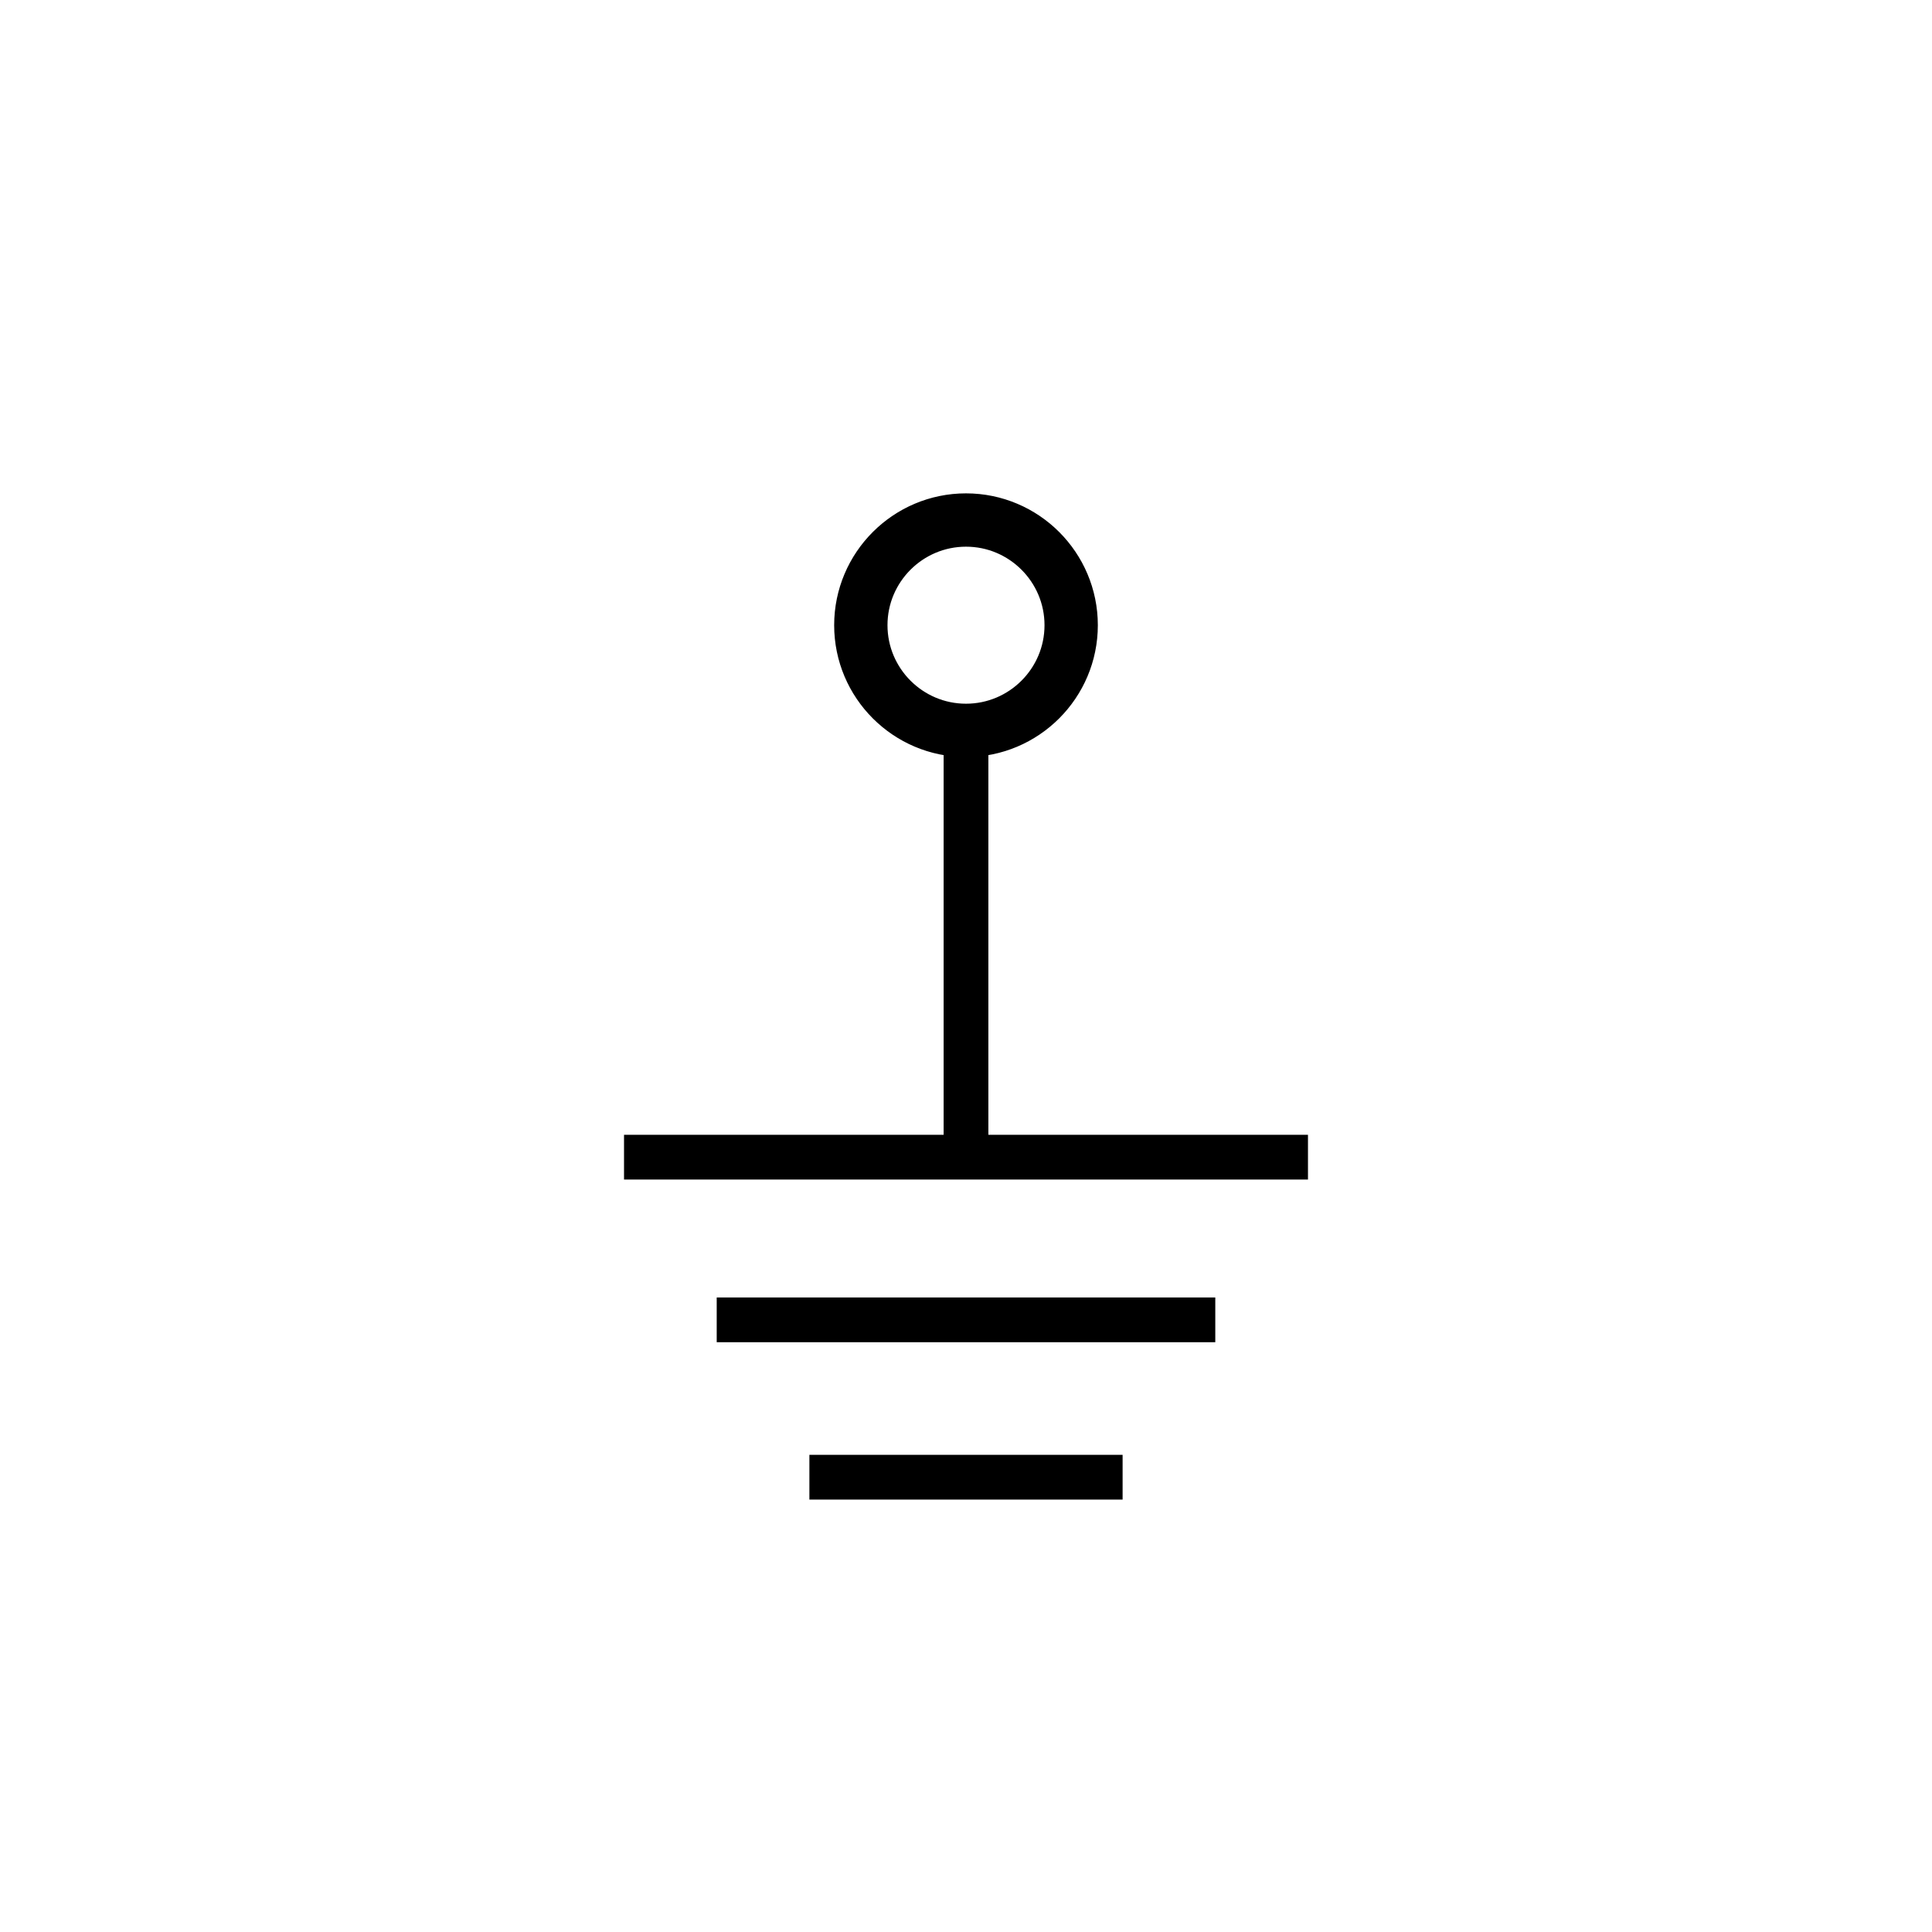
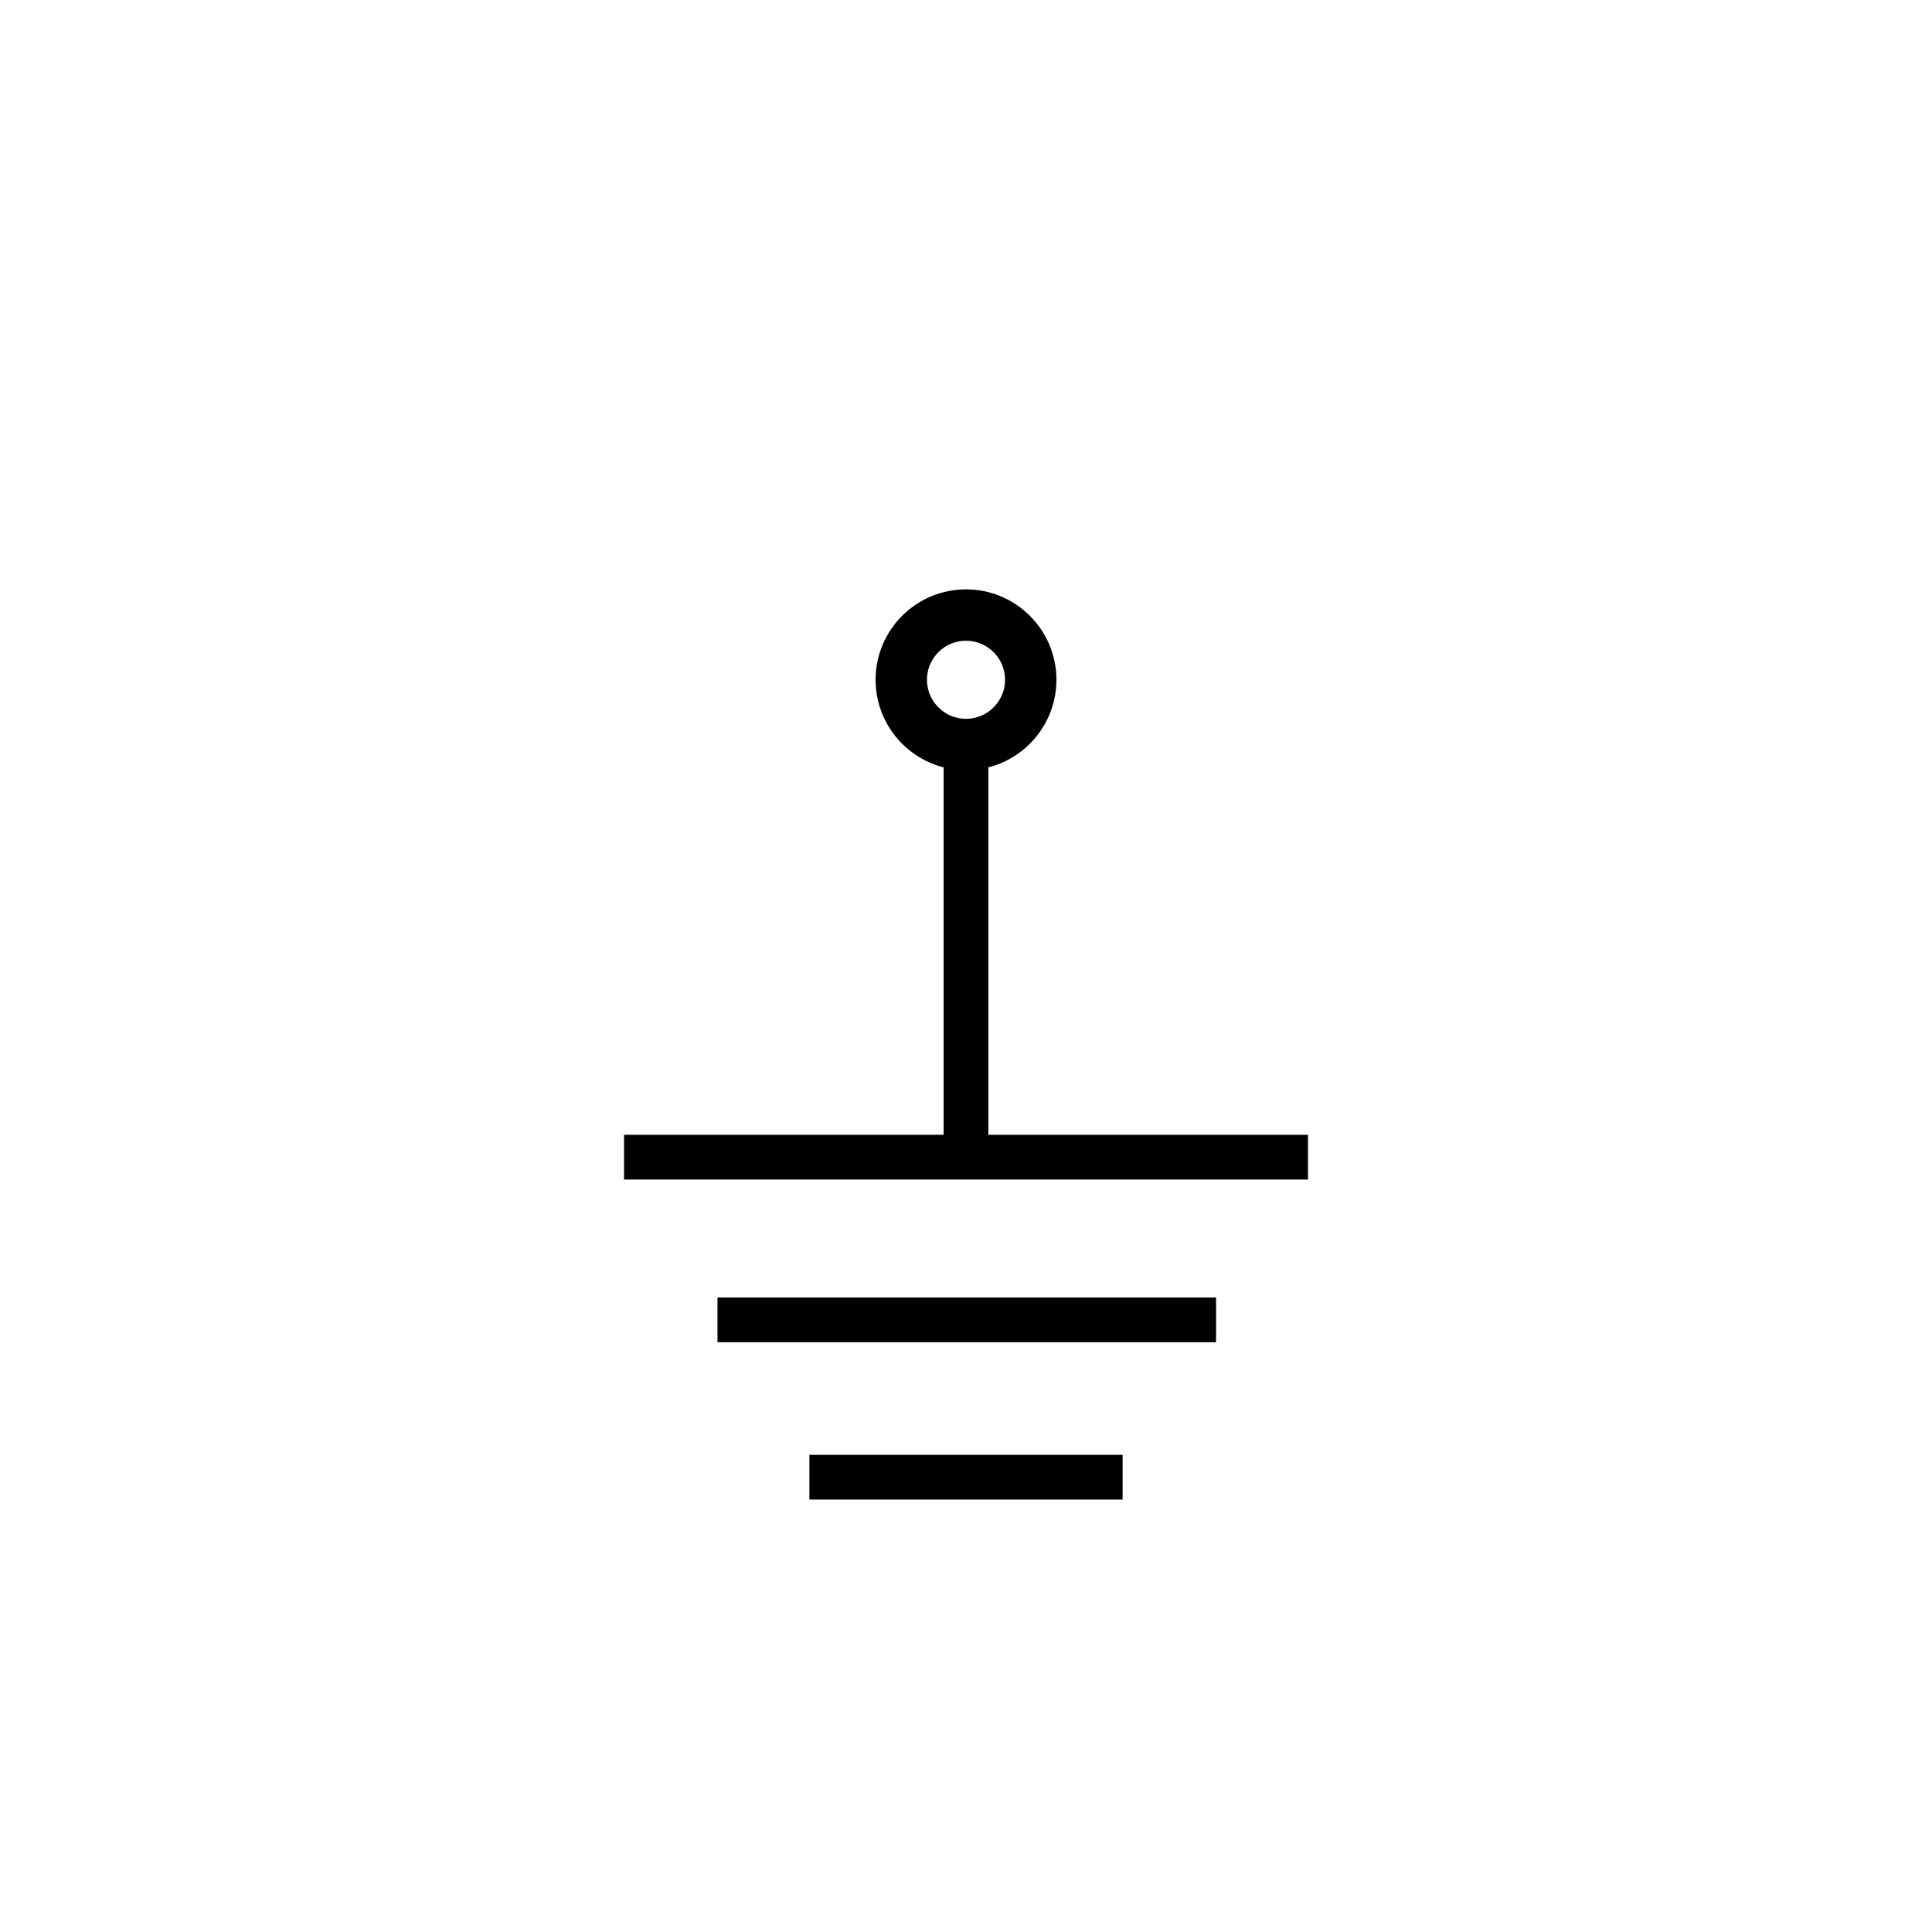
<svg xmlns="http://www.w3.org/2000/svg" version="1.1" width="200" height="200" viewBox="0 0 200 200" xml:space="preserve">
  <defs>
</defs>
+   <g transform="matrix(0 0 0 0 0 0)" id="193412cc-88cf-4d89-ae80-60221efdb723">
+ </g>
  <g transform="matrix(1 0 0 1 100 100)" id="4fb807c7-9126-4af2-8bf9-f657ab04eeba">
    <rect style="stroke: none; stroke-width: 1; stroke-dasharray: none; stroke-linecap: butt; stroke-dashoffset: 0; stroke-linejoin: miter; stroke-miterlimit: 4; fill: rgb(255,255,255); fill-rule: nonzero; opacity: 1;" vector-effect="non-scaling-stroke" x="-100" y="-100" rx="0" ry="0" width="200" height="200" />
  </g>
-   <g transform="matrix(0 0 0 0 0 0)" id="193412cc-88cf-4d89-ae80-60221efdb723">
- </g>
  <g transform="matrix(0 0.65 -0.07 0 100 96.18)" id="ddd2e0c7-a766-43b9-9f04-cb4a169bfcdf">
    <rect style="stroke: rgb(0,0,0); stroke-width: 0; stroke-dasharray: none; stroke-linecap: butt; stroke-dashoffset: 0; stroke-linejoin: miter; stroke-miterlimit: 4; fill: rgb(0,0,0); fill-rule: nonzero; opacity: 1;" vector-effect="non-scaling-stroke" x="-33.085" y="-33.085" rx="0" ry="0" width="66.17" height="66.17" />
  </g>
-   <g transform="matrix(0 0.26 -0.26 0 100 64.72)">
+   <g transform="matrix(0 0.16 -0.16 0 100 70.37)">
    <path style="stroke: rgb(0,0,0); stroke-width: 5; stroke-dasharray: none; stroke-linecap: butt; stroke-dashoffset: 0; stroke-linejoin: miter; stroke-miterlimit: 4; fill: rgb(0,0,0); fill-rule: nonzero; opacity: 1;" vector-effect="non-scaling-stroke" transform=" translate(-50, -50)" d="M 50 92.875 C 26.358 92.875 7.125 73.642 7.125 50 C 7.125 26.358 26.358 7.125 50 7.125 C 73.642 7.125 92.875 26.358 92.875 50 C 92.875 73.642 73.642 92.875 50 92.875 z M 50 9.125 C 27.461 9.125 9.125 27.461 9.125 50 C 9.125 72.538 27.461 90.875 50 90.875 C 72.538 90.875 90.875 72.538 90.875 50 C 90.875 27.461 72.538 9.125 50 9.125 z" stroke-linecap="round" />
  </g>
  <g transform="matrix(1.07 0 0 0.07 100 119.79)" id="ddd2e0c7-a766-43b9-9f04-cb4a169bfcdf">
    <rect style="stroke: rgb(0,0,0); stroke-width: 0; stroke-dasharray: none; stroke-linecap: butt; stroke-dashoffset: 0; stroke-linejoin: miter; stroke-miterlimit: 4; fill: rgb(0,0,0); fill-rule: nonzero; opacity: 1;" vector-effect="non-scaling-stroke" x="-33.085" y="-33.085" rx="0" ry="0" width="66.17" height="66.17" />
  </g>
-   <g transform="matrix(0.78 0 0 0.07 100 136.63)" id="ddd2e0c7-a766-43b9-9f04-cb4a169bfcdf">
+   <g transform="matrix(0.78 0 0 0.07 100.08 136.63)" id="ddd2e0c7-a766-43b9-9f04-cb4a169bfcdf">
    <rect style="stroke: rgb(0,0,0); stroke-width: 0; stroke-dasharray: none; stroke-linecap: butt; stroke-dashoffset: 0; stroke-linejoin: miter; stroke-miterlimit: 4; fill: rgb(0,0,0); fill-rule: nonzero; opacity: 1;" vector-effect="non-scaling-stroke" x="-33.085" y="-33.085" rx="0" ry="0" width="66.17" height="66.17" />
  </g>
  <g transform="matrix(0.49 0 0 0.07 100 152.92)" id="ddd2e0c7-a766-43b9-9f04-cb4a169bfcdf">
    <rect style="stroke: rgb(0,0,0); stroke-width: 0; stroke-dasharray: none; stroke-linecap: butt; stroke-dashoffset: 0; stroke-linejoin: miter; stroke-miterlimit: 4; fill: rgb(0,0,0); fill-rule: nonzero; opacity: 1;" vector-effect="non-scaling-stroke" x="-33.085" y="-33.085" rx="0" ry="0" width="66.17" height="66.17" />
  </g>
</svg>
